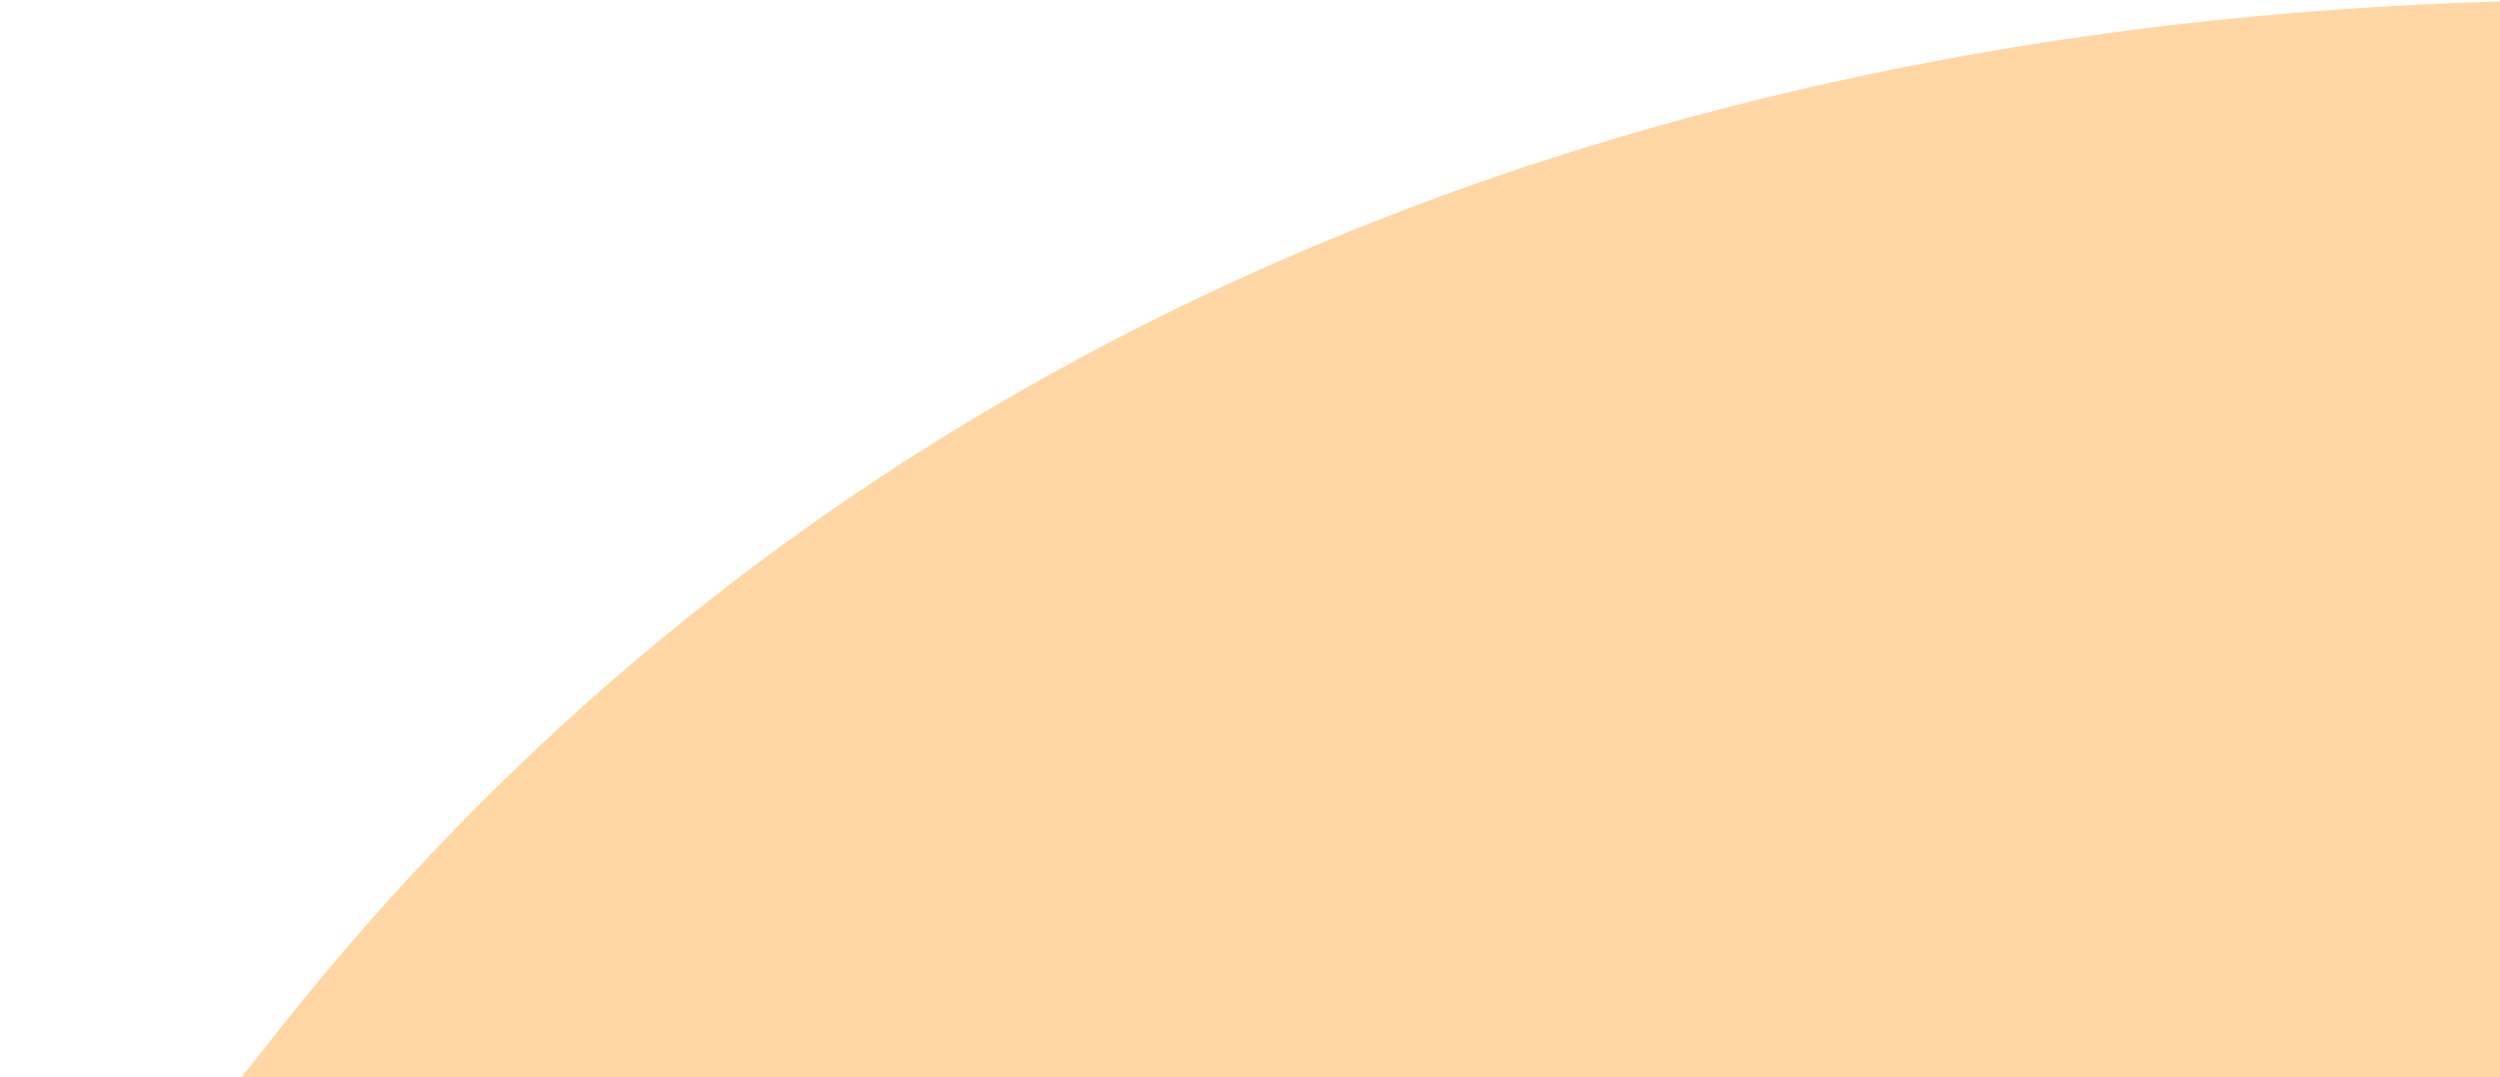
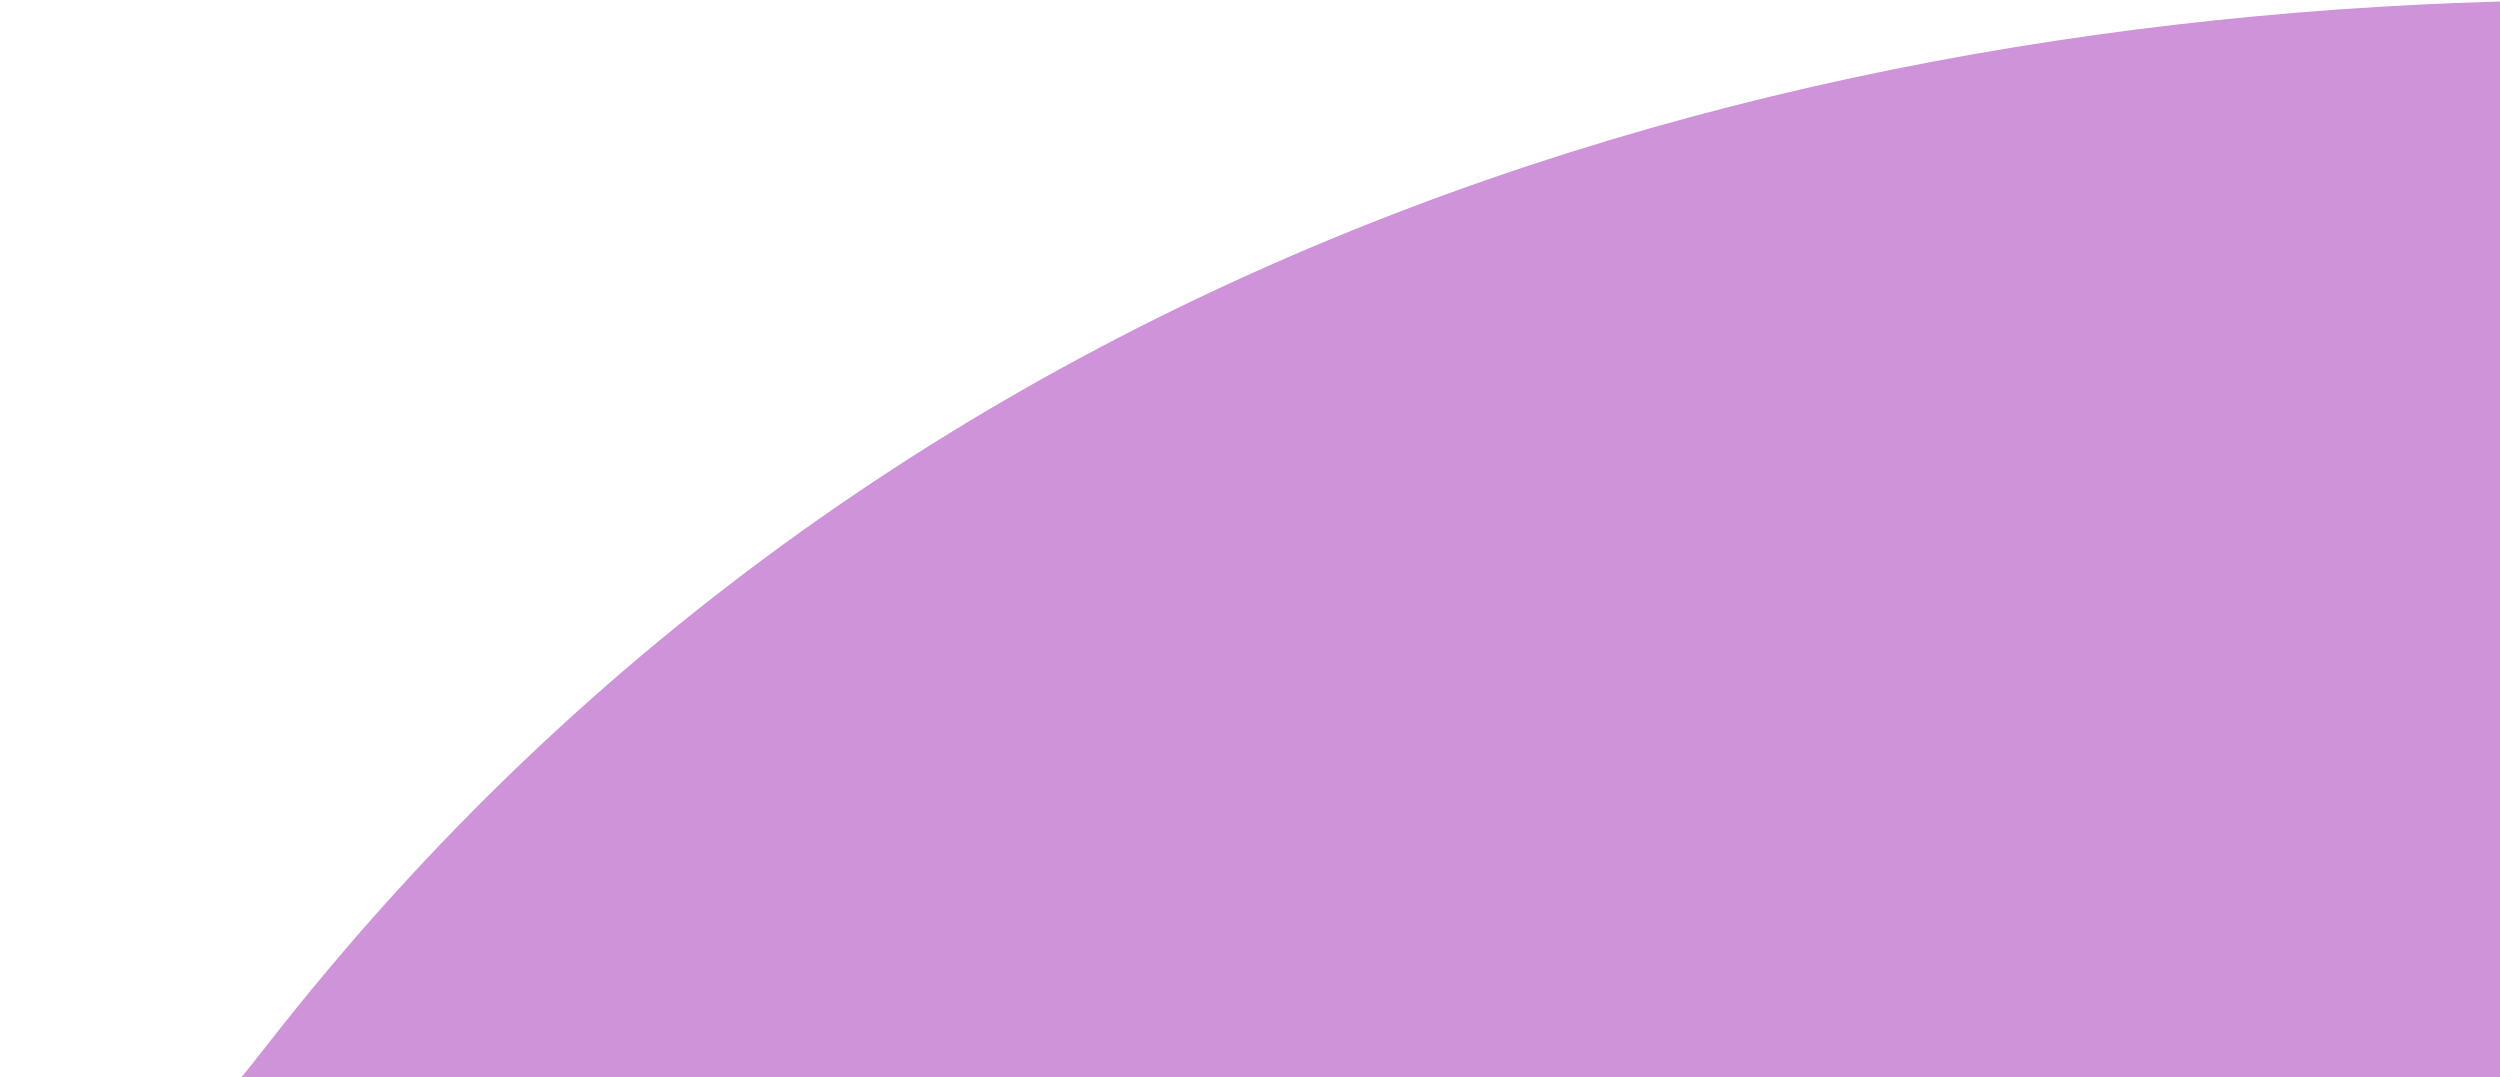
<svg xmlns="http://www.w3.org/2000/svg" width="390" height="168" viewBox="0 0 390 168" fill="none">
-   <path fill-rule="evenodd" clip-rule="evenodd" d="M-596 340.653C-596 340.653 -158.646 419.847 41.775 162.887C242.196 -94.073 638.901 15.231 671.67 74.676C704.44 134.123 648.766 341.225 648.766 341.225L219.292 377.659L-584.304 393L-596 340.653Z" fill="#FFCE93D8" />
+   <path fill-rule="evenodd" clip-rule="evenodd" d="M-596 340.653C-596 340.653 -158.646 419.847 41.775 162.887C242.196 -94.073 638.901 15.231 671.67 74.676C704.44 134.123 648.766 341.225 648.766 341.225L219.292 377.659L-584.304 393L-596 340.653Z" fill="#CE93D8" />
</svg>
